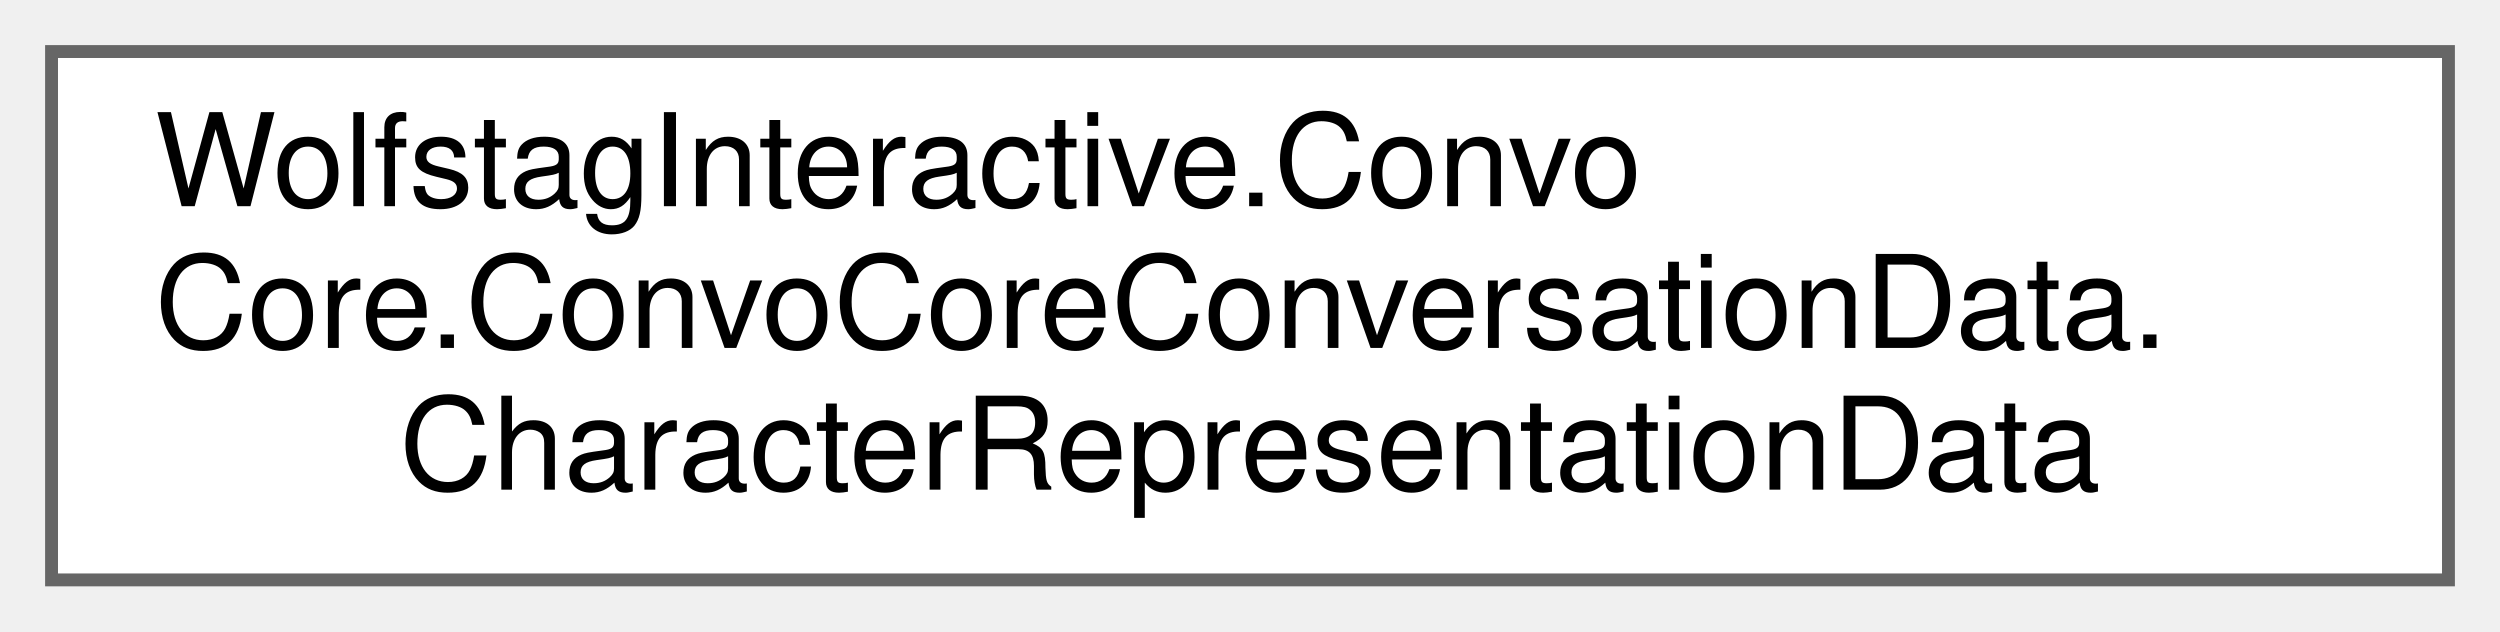
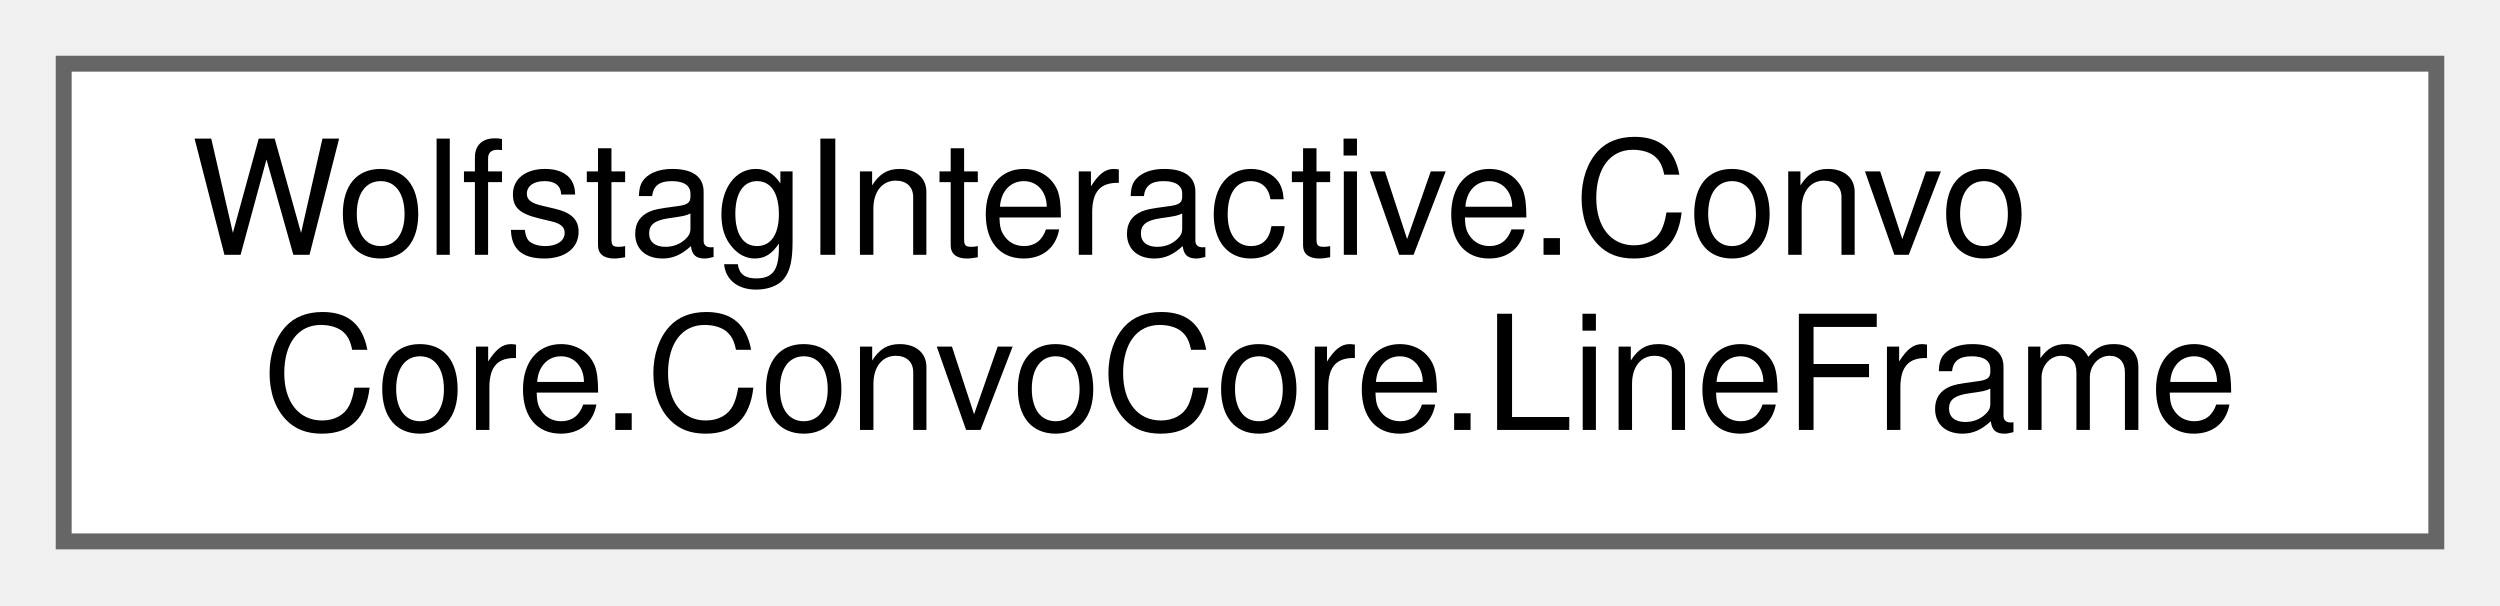
- <svg xmlns="http://www.w3.org/2000/svg" xmlns:xlink="http://www.w3.org/1999/xlink" width="194pt" height="49pt" viewBox="0.00 0.00 194.00 49.00">
-   <g id="graph0" class="graph" transform="scale(1 1) rotate(0) translate(4 45)">
+ <svg xmlns="http://www.w3.org/2000/svg" xmlns:xlink="http://www.w3.org/1999/xlink" width="157pt" height="38pt" viewBox="0.00 0.00 157.00 38.00">
+   <g id="graph0" class="graph" transform="scale(1 1) rotate(0) translate(4 34)">
    <g id="Node000000" class="node">
      <g id="a_Node000000">
-         <a xlink:href="structWolfstagInteractive_1_1ConvoCore_1_1ConvoCoreConversationData_1_1CharacterRepresentationData.html" target="_top" xlink:title=" ">
-           <polygon fill="white" stroke="#666666" points="186,-41 0,-41 0,0 186,0 186,-41" />
-           <text text-anchor="start" x="8" y="-29" font-family="Helvetica,sans-Serif" font-size="10.00">WolfstagInteractive.Convo</text>
-           <text text-anchor="start" x="8" y="-18" font-family="Helvetica,sans-Serif" font-size="10.00">Core.ConvoCoreConversationData.</text>
-           <text text-anchor="middle" x="93" y="-7" font-family="Helvetica,sans-Serif" font-size="10.00">CharacterRepresentationData</text>
+         <a xlink:href="classWolfstagInteractive_1_1ConvoCore_1_1ConvoCore_1_1LineFrame.html" target="_top" xlink:title="Represents a frame of dialogue within a conversation sequence.">
+           <polygon fill="white" stroke="#666666" points="149,-30 0,-30 0,0 149,0 149,-30" />
+           <text text-anchor="start" x="8" y="-18" font-family="Helvetica,sans-Serif" font-size="10.00">WolfstagInteractive.Convo</text>
+           <text text-anchor="middle" x="74.5" y="-7" font-family="Helvetica,sans-Serif" font-size="10.00">Core.ConvoCore.LineFrame</text>
        </a>
      </g>
    </g>
  </g>
</svg>
